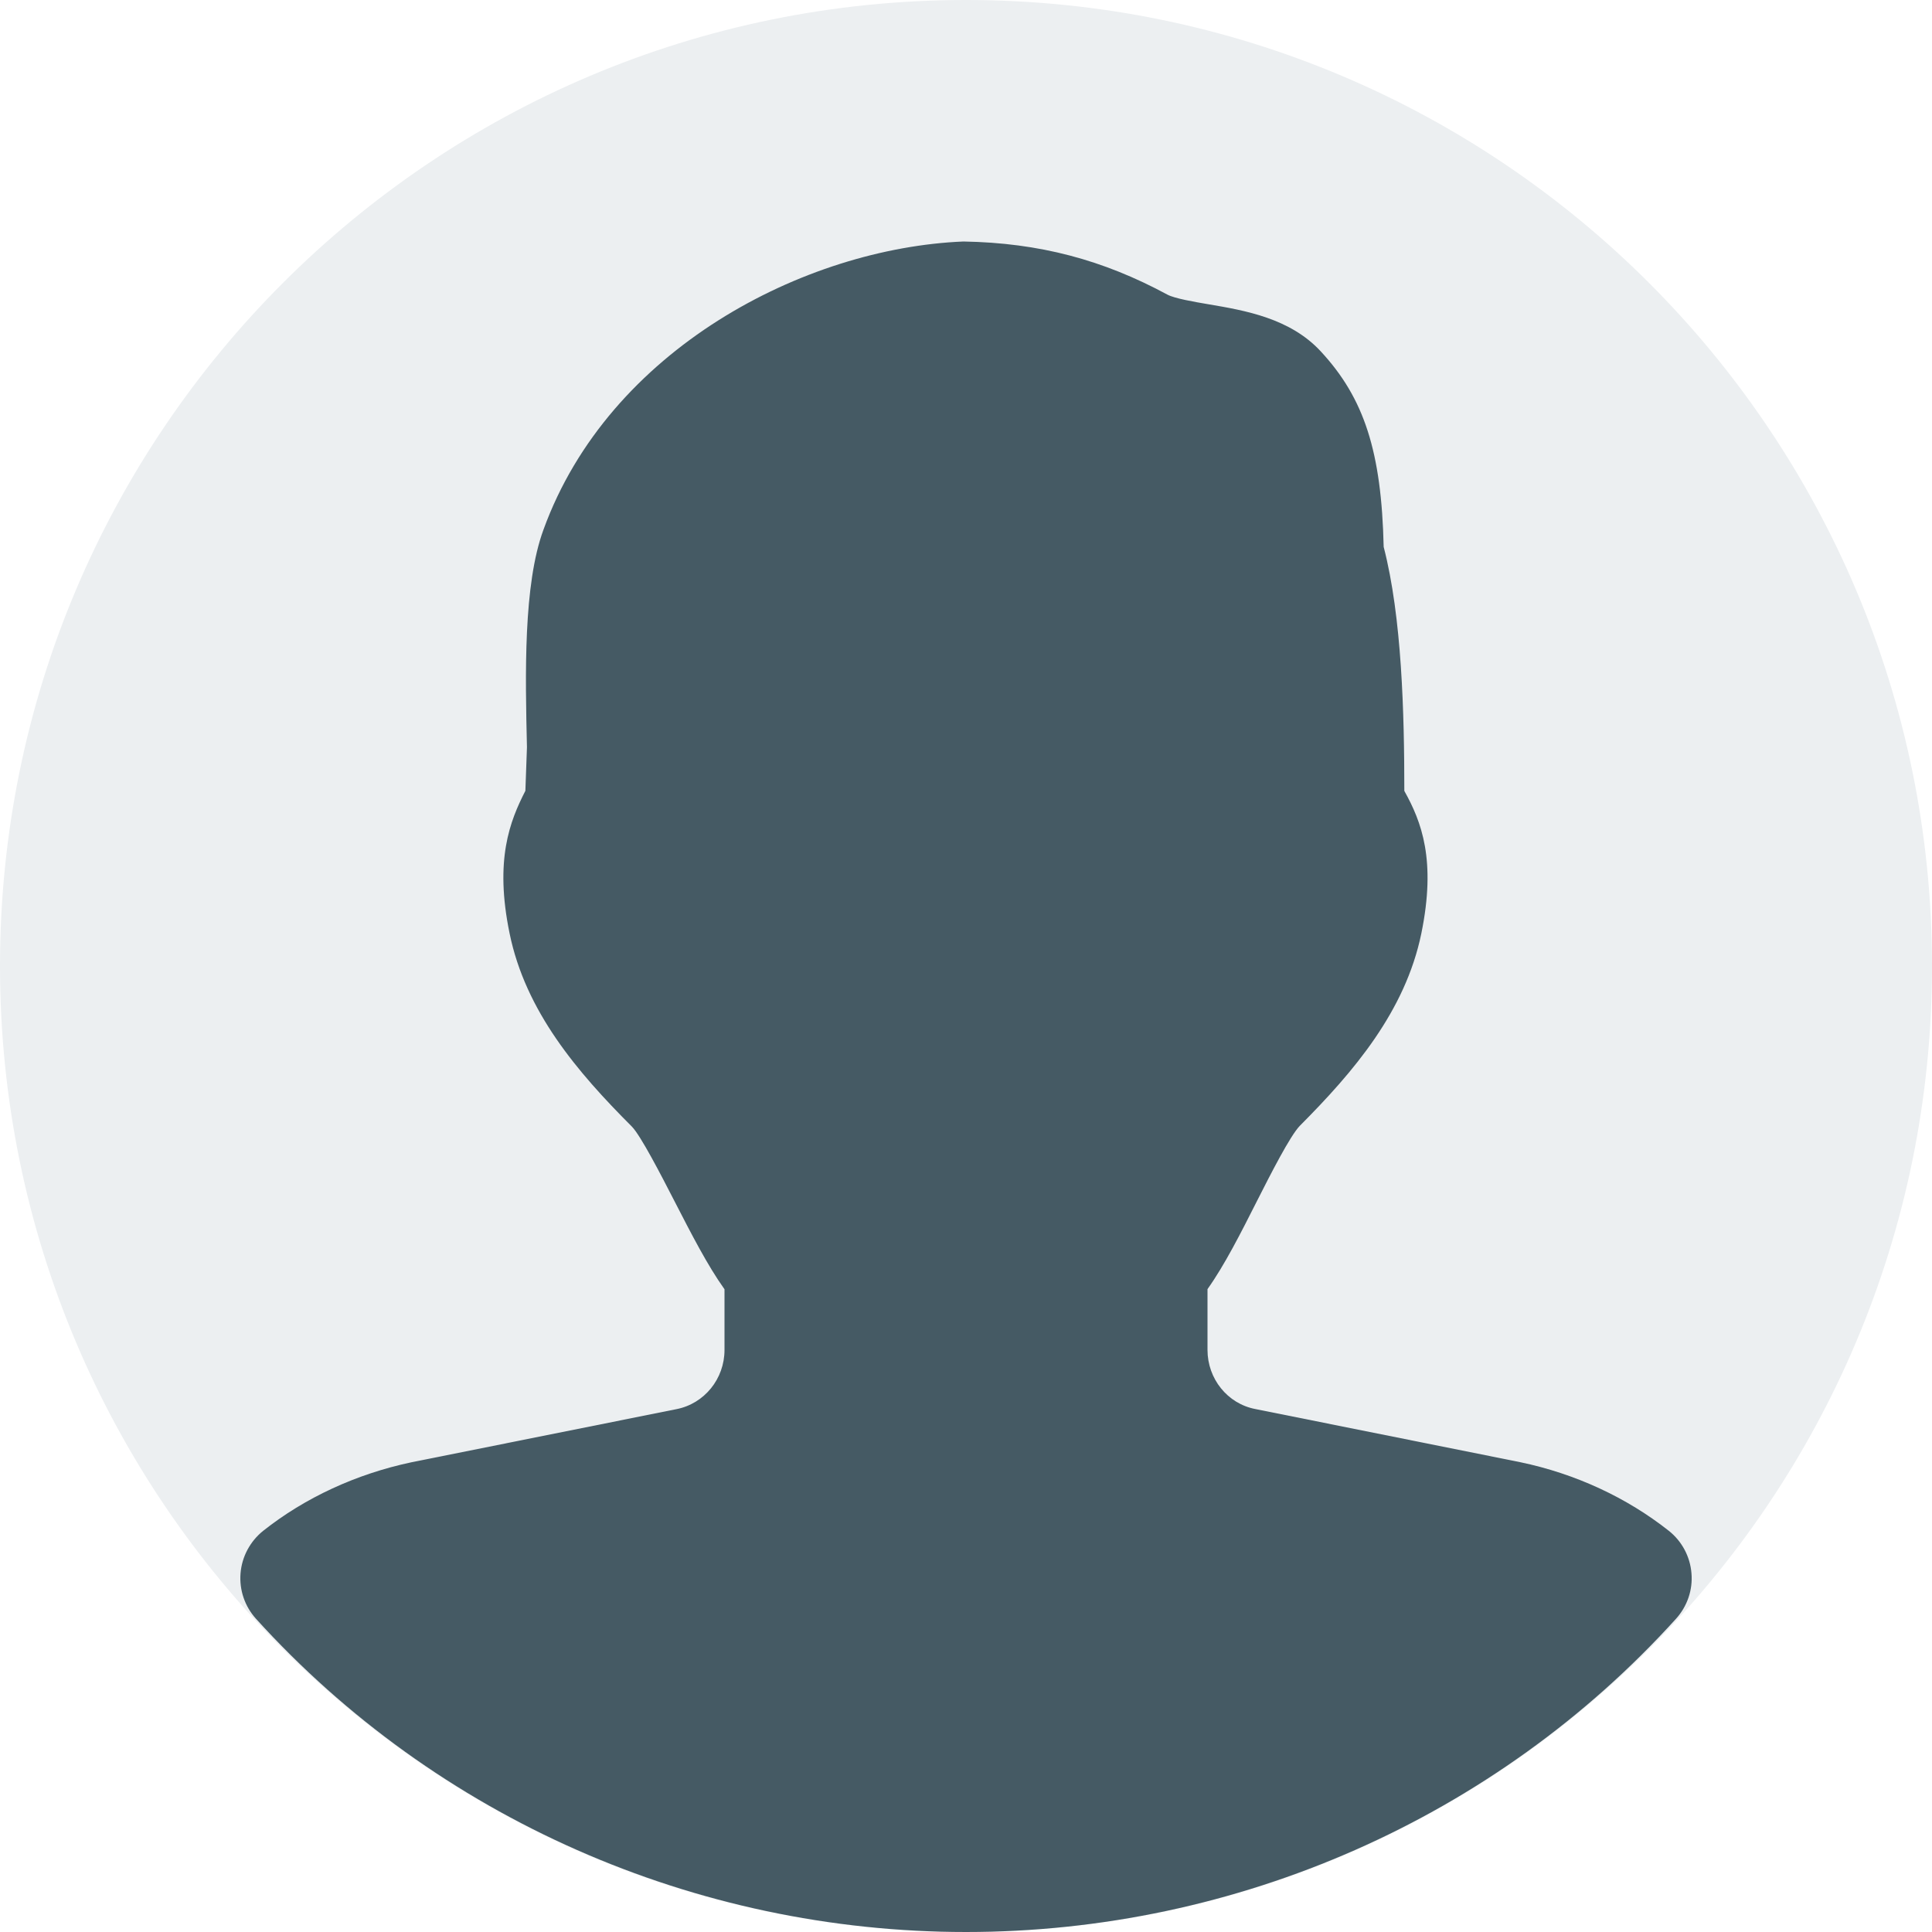
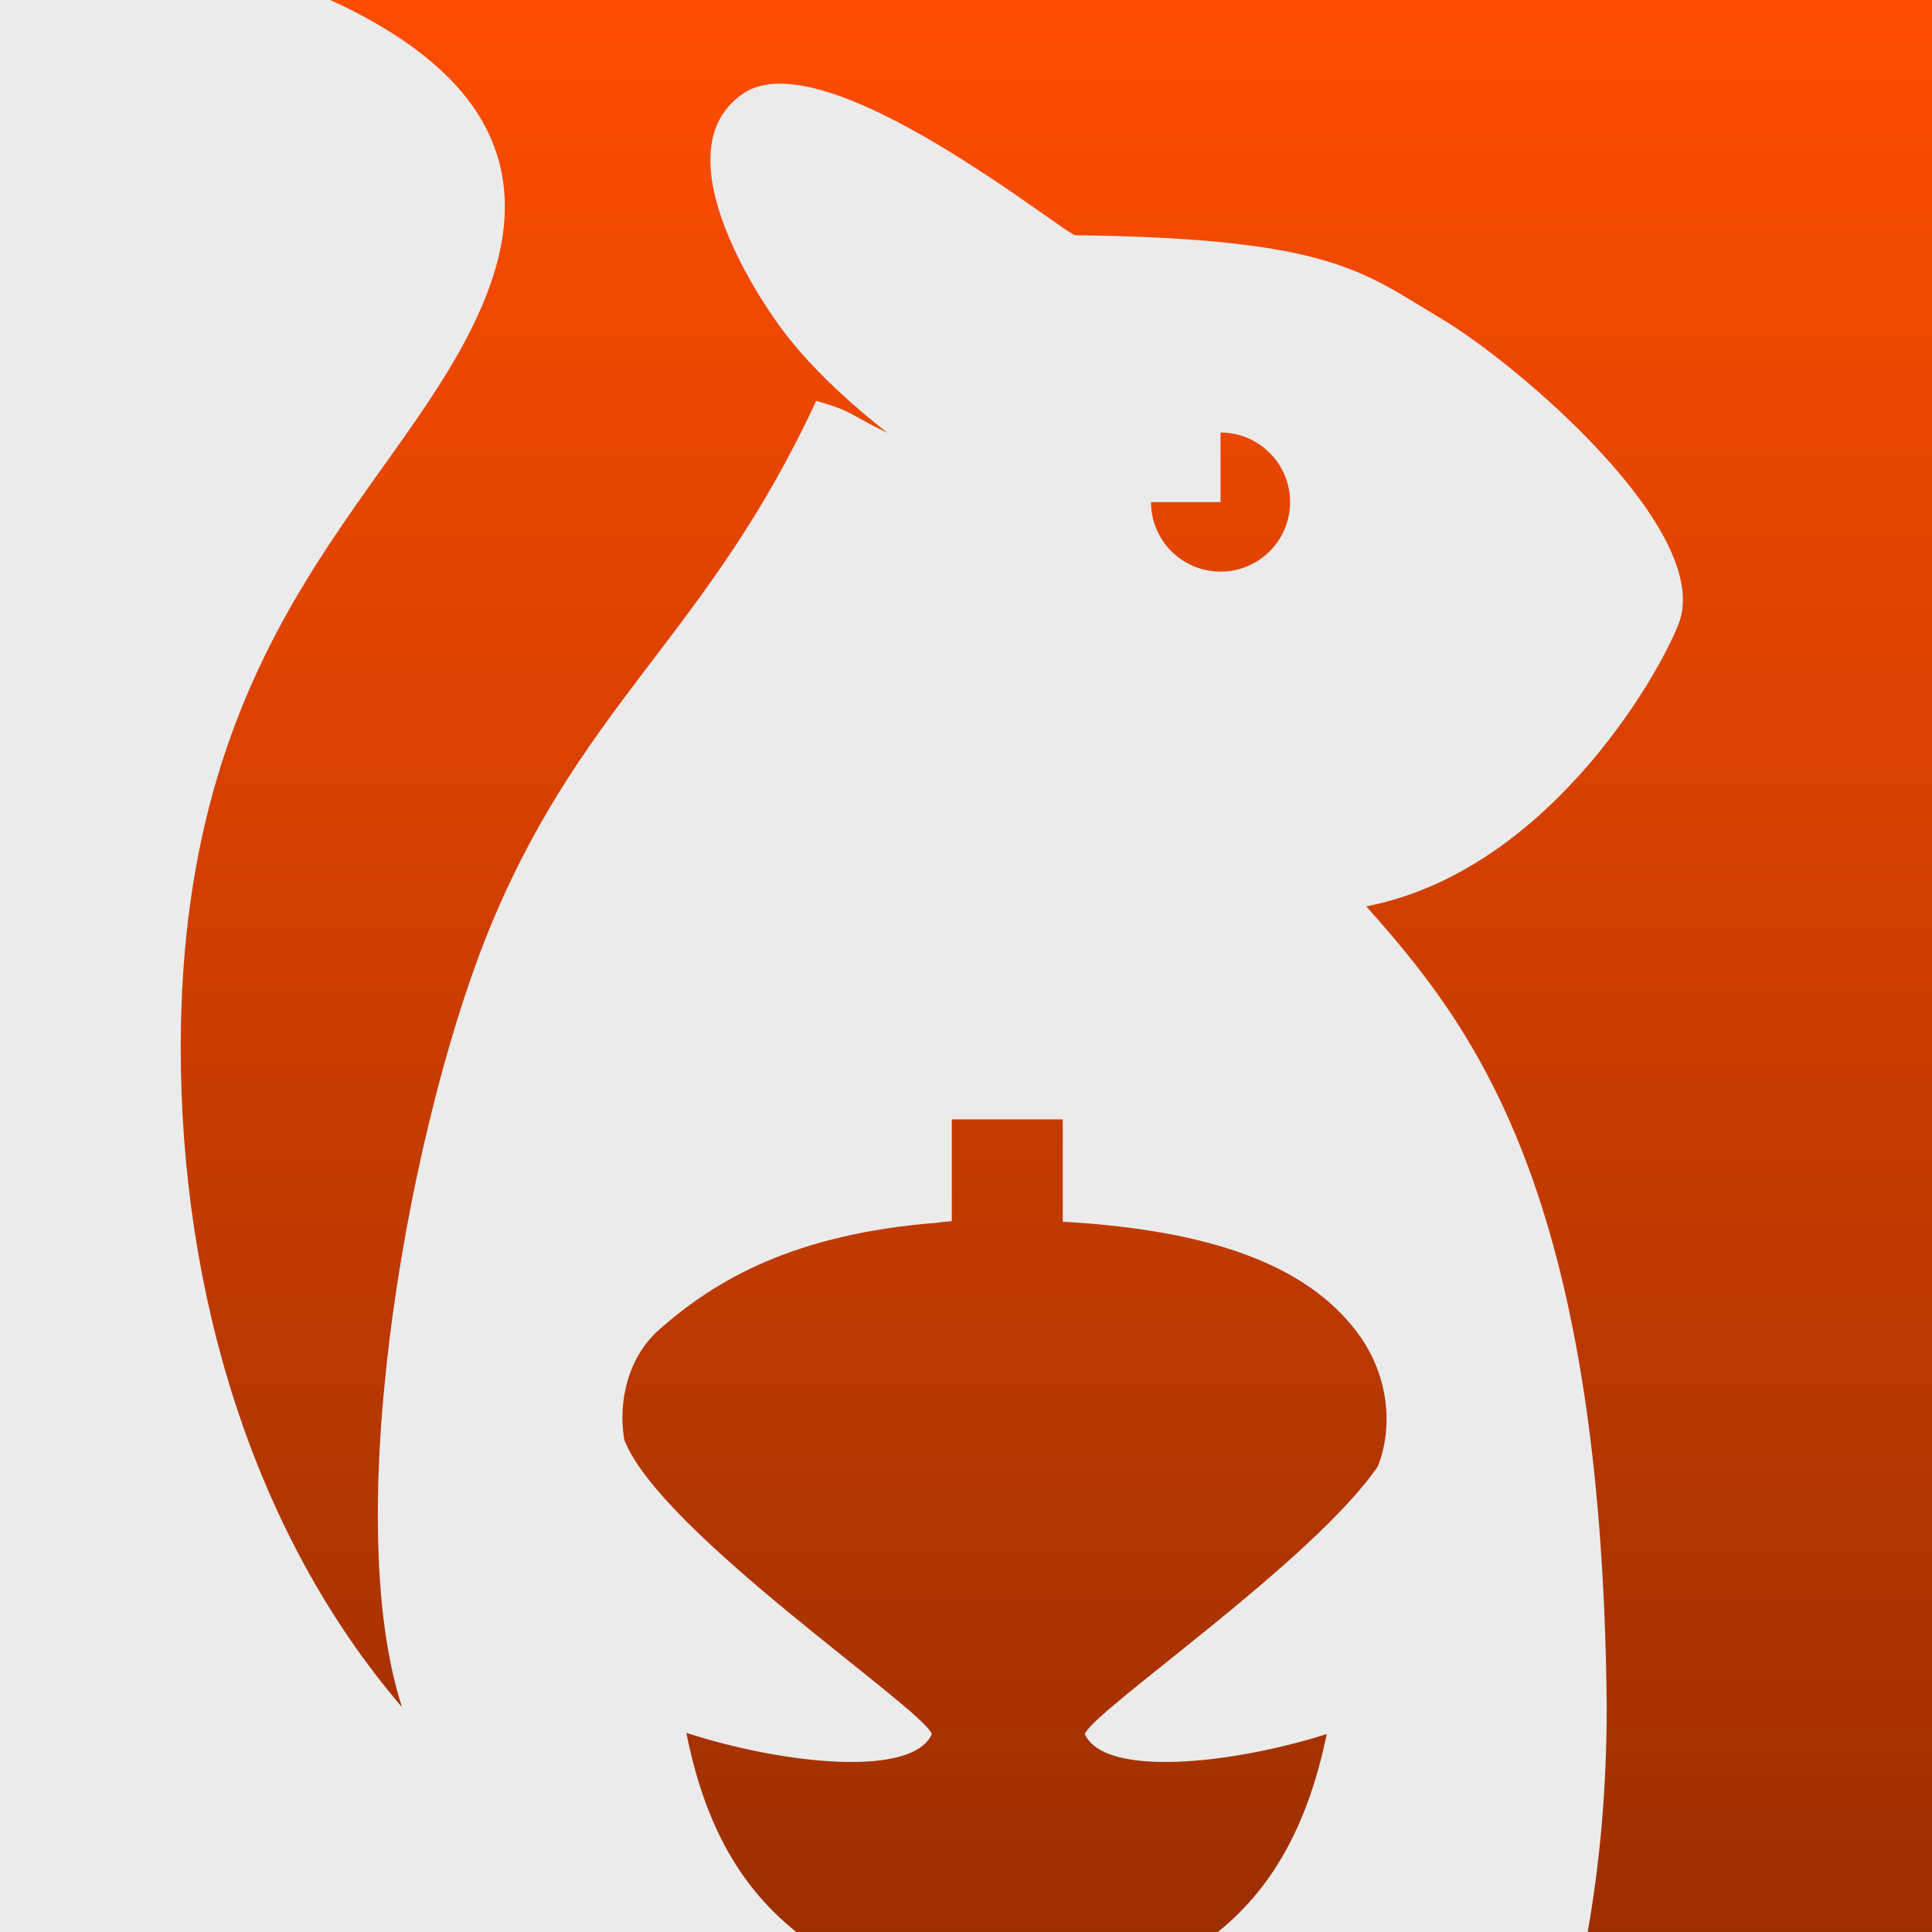
- <svg xmlns="http://www.w3.org/2000/svg" viewBox="0 0 512 512" style="enable-background:new 0 0 512 512" xml:space="preserve">
-   <circle style="fill:#eceff1" cx="256" cy="256" r="256" />
-   <path style="fill:#455a64" d="M442.272 405.696c-11.136-8.8-24.704-15.136-39.424-18.208l-70.176-14.08c-7.36-1.408-12.672-8-12.672-15.68v-16.096c4.512-6.336 8.768-14.752 13.216-23.552 3.456-6.816 8.672-17.088 11.264-19.744 14.208-14.272 27.936-30.304 32.192-50.976 3.968-19.392.064-29.568-4.512-37.76 0-20.448-.64-46.048-5.472-64.672-.576-25.216-5.152-39.392-16.672-51.808-8.128-8.8-20.096-10.848-29.728-12.48-3.776-.64-8.992-1.536-10.912-2.56-17.056-9.216-33.92-13.728-54.048-14.08-42.144 1.728-93.952 28.544-111.296 76.352-5.376 14.56-4.832 38.464-4.384 57.664l-.416 11.552c-4.128 8.064-8.192 18.304-4.192 37.76 4.224 20.704 17.952 36.768 32.416 51.232 2.368 2.432 7.712 12.8 11.232 19.648 4.512 8.768 8.8 17.152 13.312 23.456v16.096c0 7.648-5.344 14.24-12.736 15.68l-70.24 14.08c-14.624 3.104-28.192 9.376-39.296 18.176-3.456 2.784-5.632 6.848-5.984 11.264s1.12 8.736 4.096 12.032C115.648 481.728 184.224 512 256 512s140.384-30.24 188.16-83.008c2.976-3.296 4.48-7.648 4.096-12.064a15.99 15.99 0 0 0-5.984-11.232z" />
+ <svg xmlns="http://www.w3.org/2000/svg" width="600px" height="600px" version="1.1" xml:space="preserve" style="fill-rule:evenodd;clip-rule:evenodd;stroke-linejoin:round;stroke-miterlimit:2;">
+   <g transform="matrix(2.722323,0,0,2.575226,-0,-0)">
+     <rect x="0" y="0" width="220.4" height="232.989" style="fill:rgb(235,235,235);" />
+   </g>
+   <g transform="matrix(3.129772,0,0,3.129772,-1964.809,-2494.953)">
+     <path d="M660.539,797.168L819.488,797.168L819.488,988.875L785.32,988.875C786.477,982.381 787.211,974.948 787.211,966.446C786.723,914.939 773.756,898.832 763.35,887.102C781.15,883.661 792.269,864.443 794.345,859.069C797.879,849.919 778.415,833.301 770.711,828.734C763.006,824.168 759.911,820.824 734.501,820.509C733.452,820.496 709.637,800.928 701.528,806.45C693.419,811.973 702.645,826.262 705.56,830.092C708.61,834.1 712.657,837.618 715.833,840.117C711.802,838.185 712.623,838.056 708.772,836.939C698.184,859.827 685.966,866.576 676.735,888.395C668.583,907.661 661.356,947.13 667.675,966.573C652.944,949.374 645.715,925.559 645.715,901.114C645.715,858.691 668.2,845.783 675.891,826.838C677.048,823.988 677.676,821.347 677.835,818.896L677.849,818.651C677.946,816.786 677.769,815.031 677.344,813.378L677.273,813.113C676.77,811.282 675.96,809.577 674.88,807.986L674.592,807.573C673.345,805.834 671.771,804.232 669.918,802.752L668.985,802.033C666.869,800.462 664.431,799.031 661.737,797.719L660.539,797.168ZM706.798,988.875C700.837,984.122 697.58,977.594 695.884,969.113C705.338,972.191 718.3,973.629 720.25,969.229C719.2,966.574 693.213,949.143 689.726,940.033C689.078,936.241 690.1,931.822 693.205,929.087C698.777,924.179 706.549,919.597 720.859,918.49C721.132,918.435 721.611,918.387 722.223,918.345L722.223,908.241L733.235,908.241L733.235,918.395C748.453,919.258 757.4,922.914 762.232,929.087C765.757,933.59 765.989,938.946 764.495,942.681C757.983,952.164 736.382,966.814 735.426,969.229C737.352,973.574 750.013,972.226 759.434,969.229C757.687,977.642 754.438,984.135 748.752,988.773C748.71,988.807 748.668,988.841 748.626,988.875L706.798,988.875ZM748.892,840.087C752.7,840.087 755.792,843.179 755.792,846.987C755.792,850.796 752.7,853.888 748.892,853.888C745.083,853.888 741.991,850.796 741.991,846.987L748.892,846.987L748.892,840.087Z" style="fill:url(#_Linear1);" />
+   </g>
+   <defs>
+     <linearGradient id="_Linear1" x1="0" y1="0" x2="1" y2="0" gradientUnits="userSpaceOnUse" gradientTransform="matrix(0,-191.7073,191.7073,0,732.6013,988.8752)">
+       <stop offset="0" style="stop-color:rgb(156,47,0);stop-opacity:1" />
+       <stop offset="1" style="stop-color:rgb(255,77,1);stop-opacity:1" />
+     </linearGradient>
+   </defs>
</svg>
